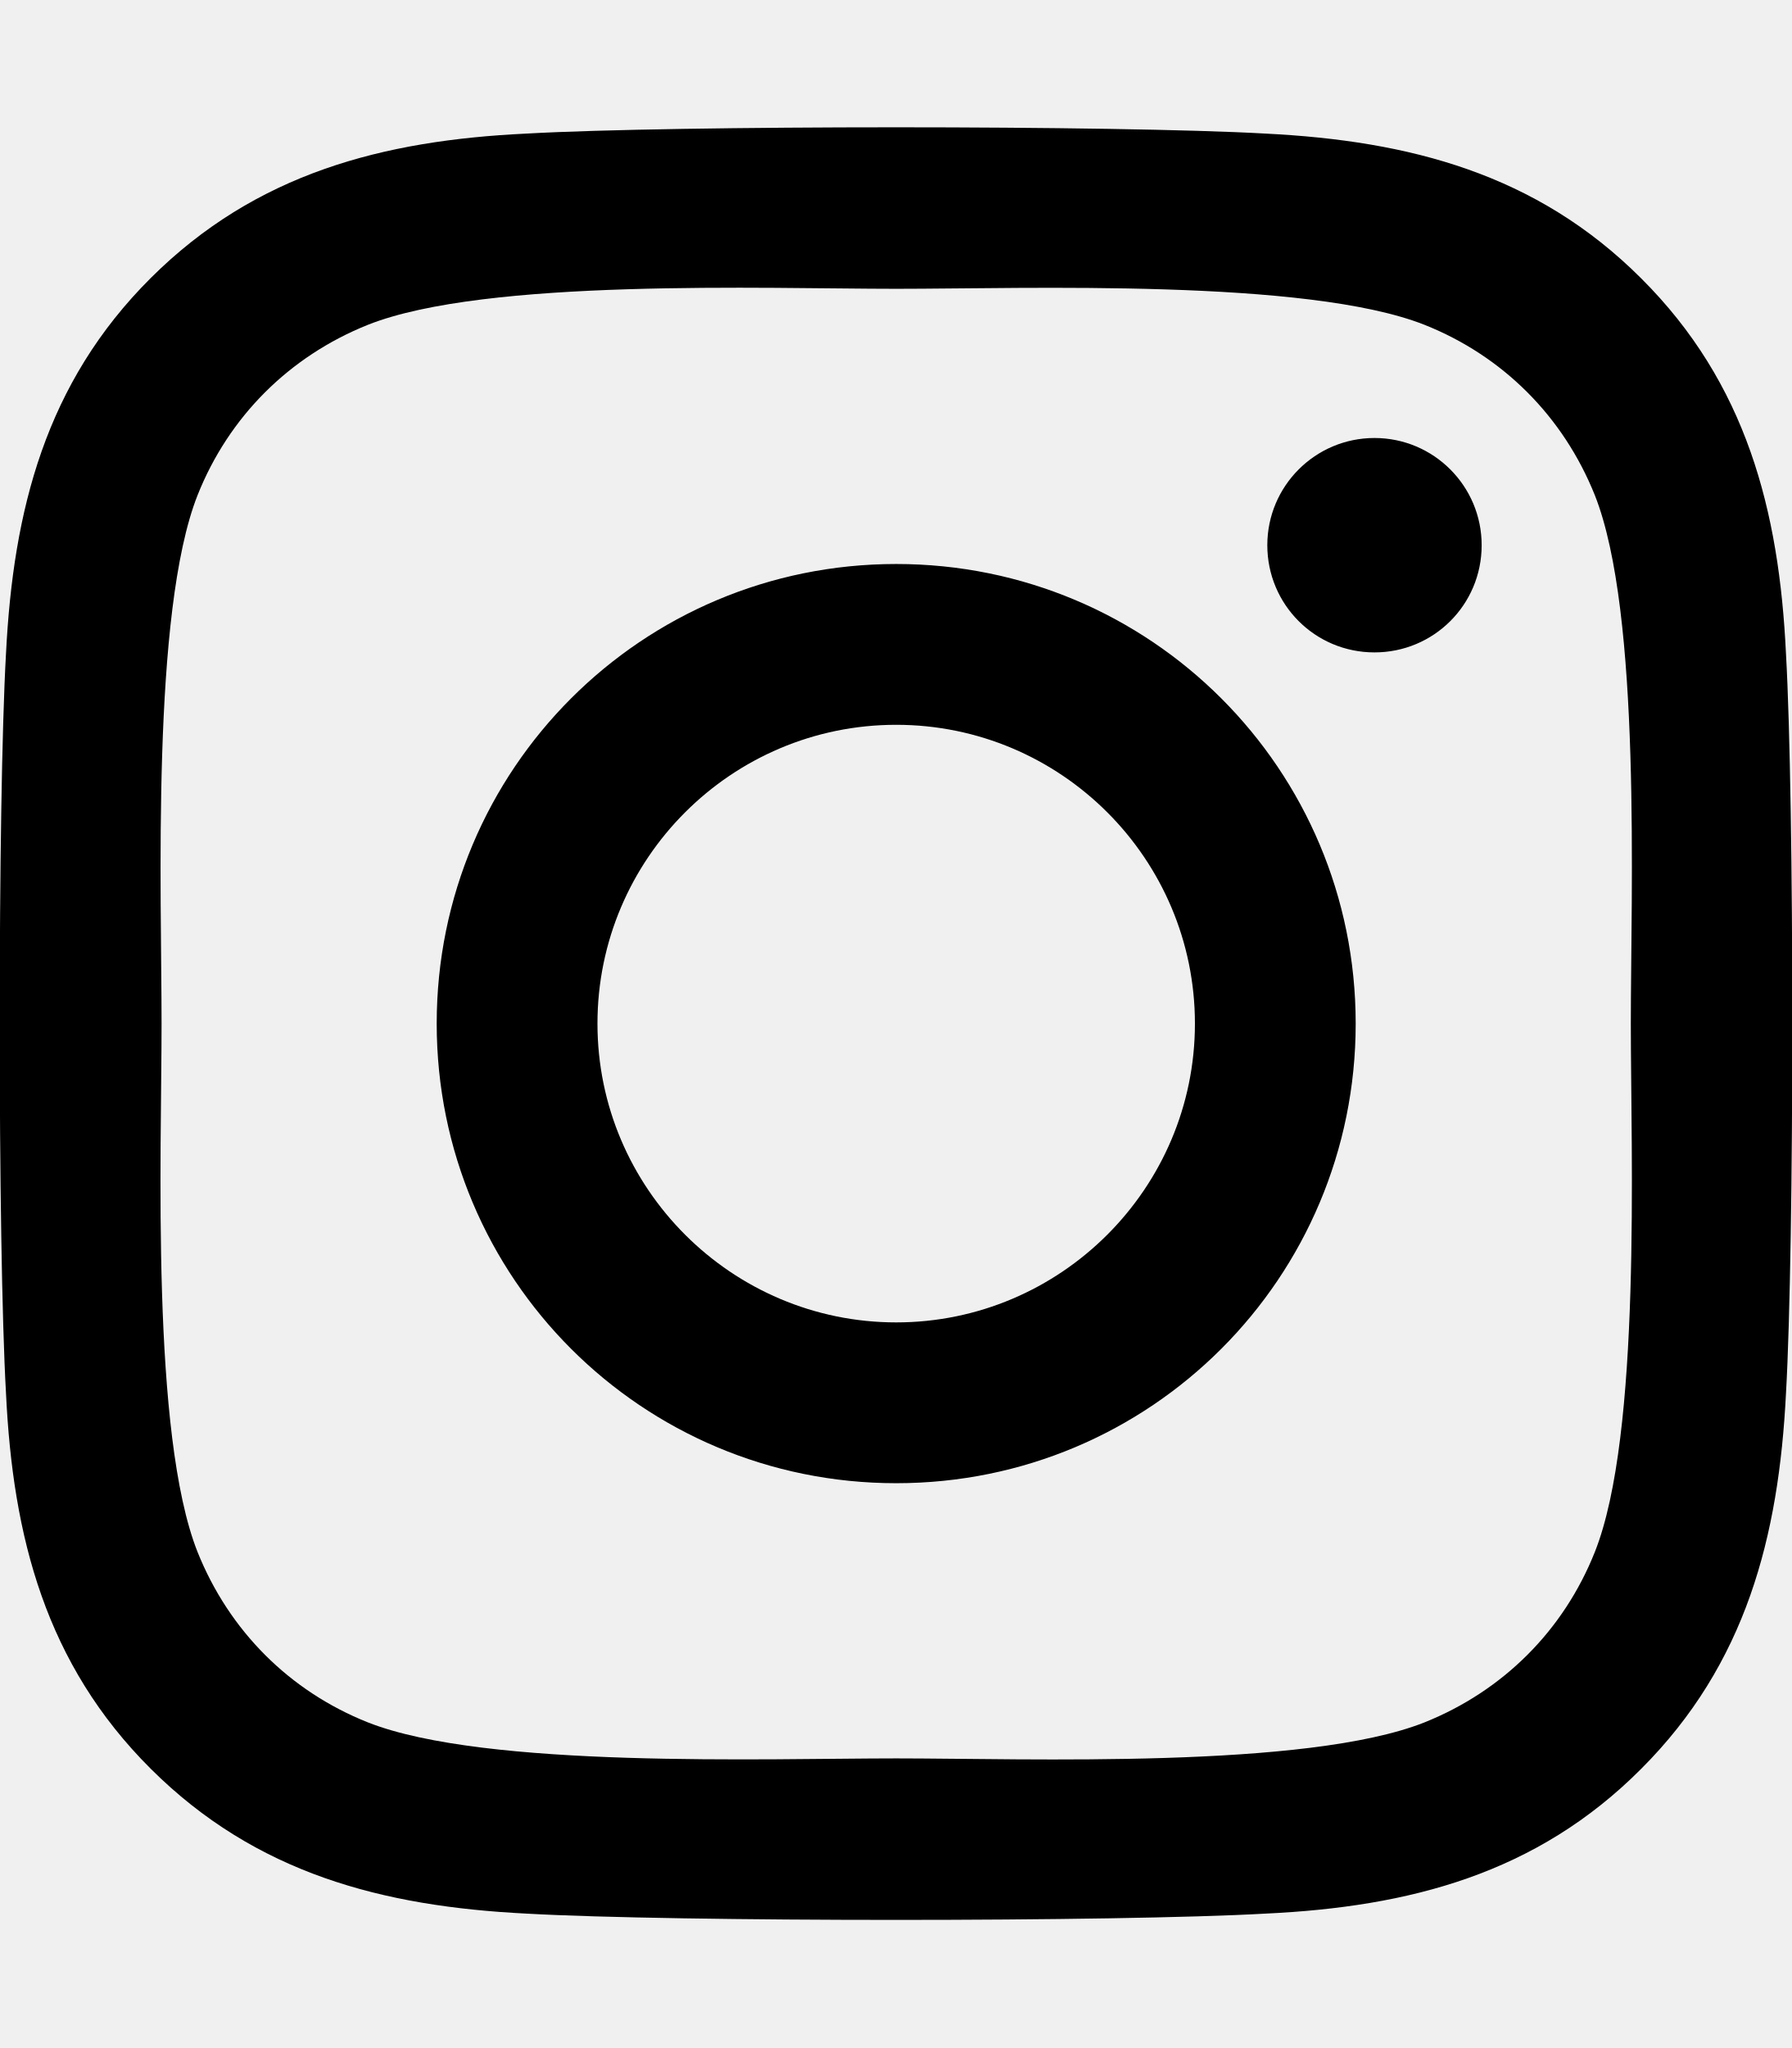
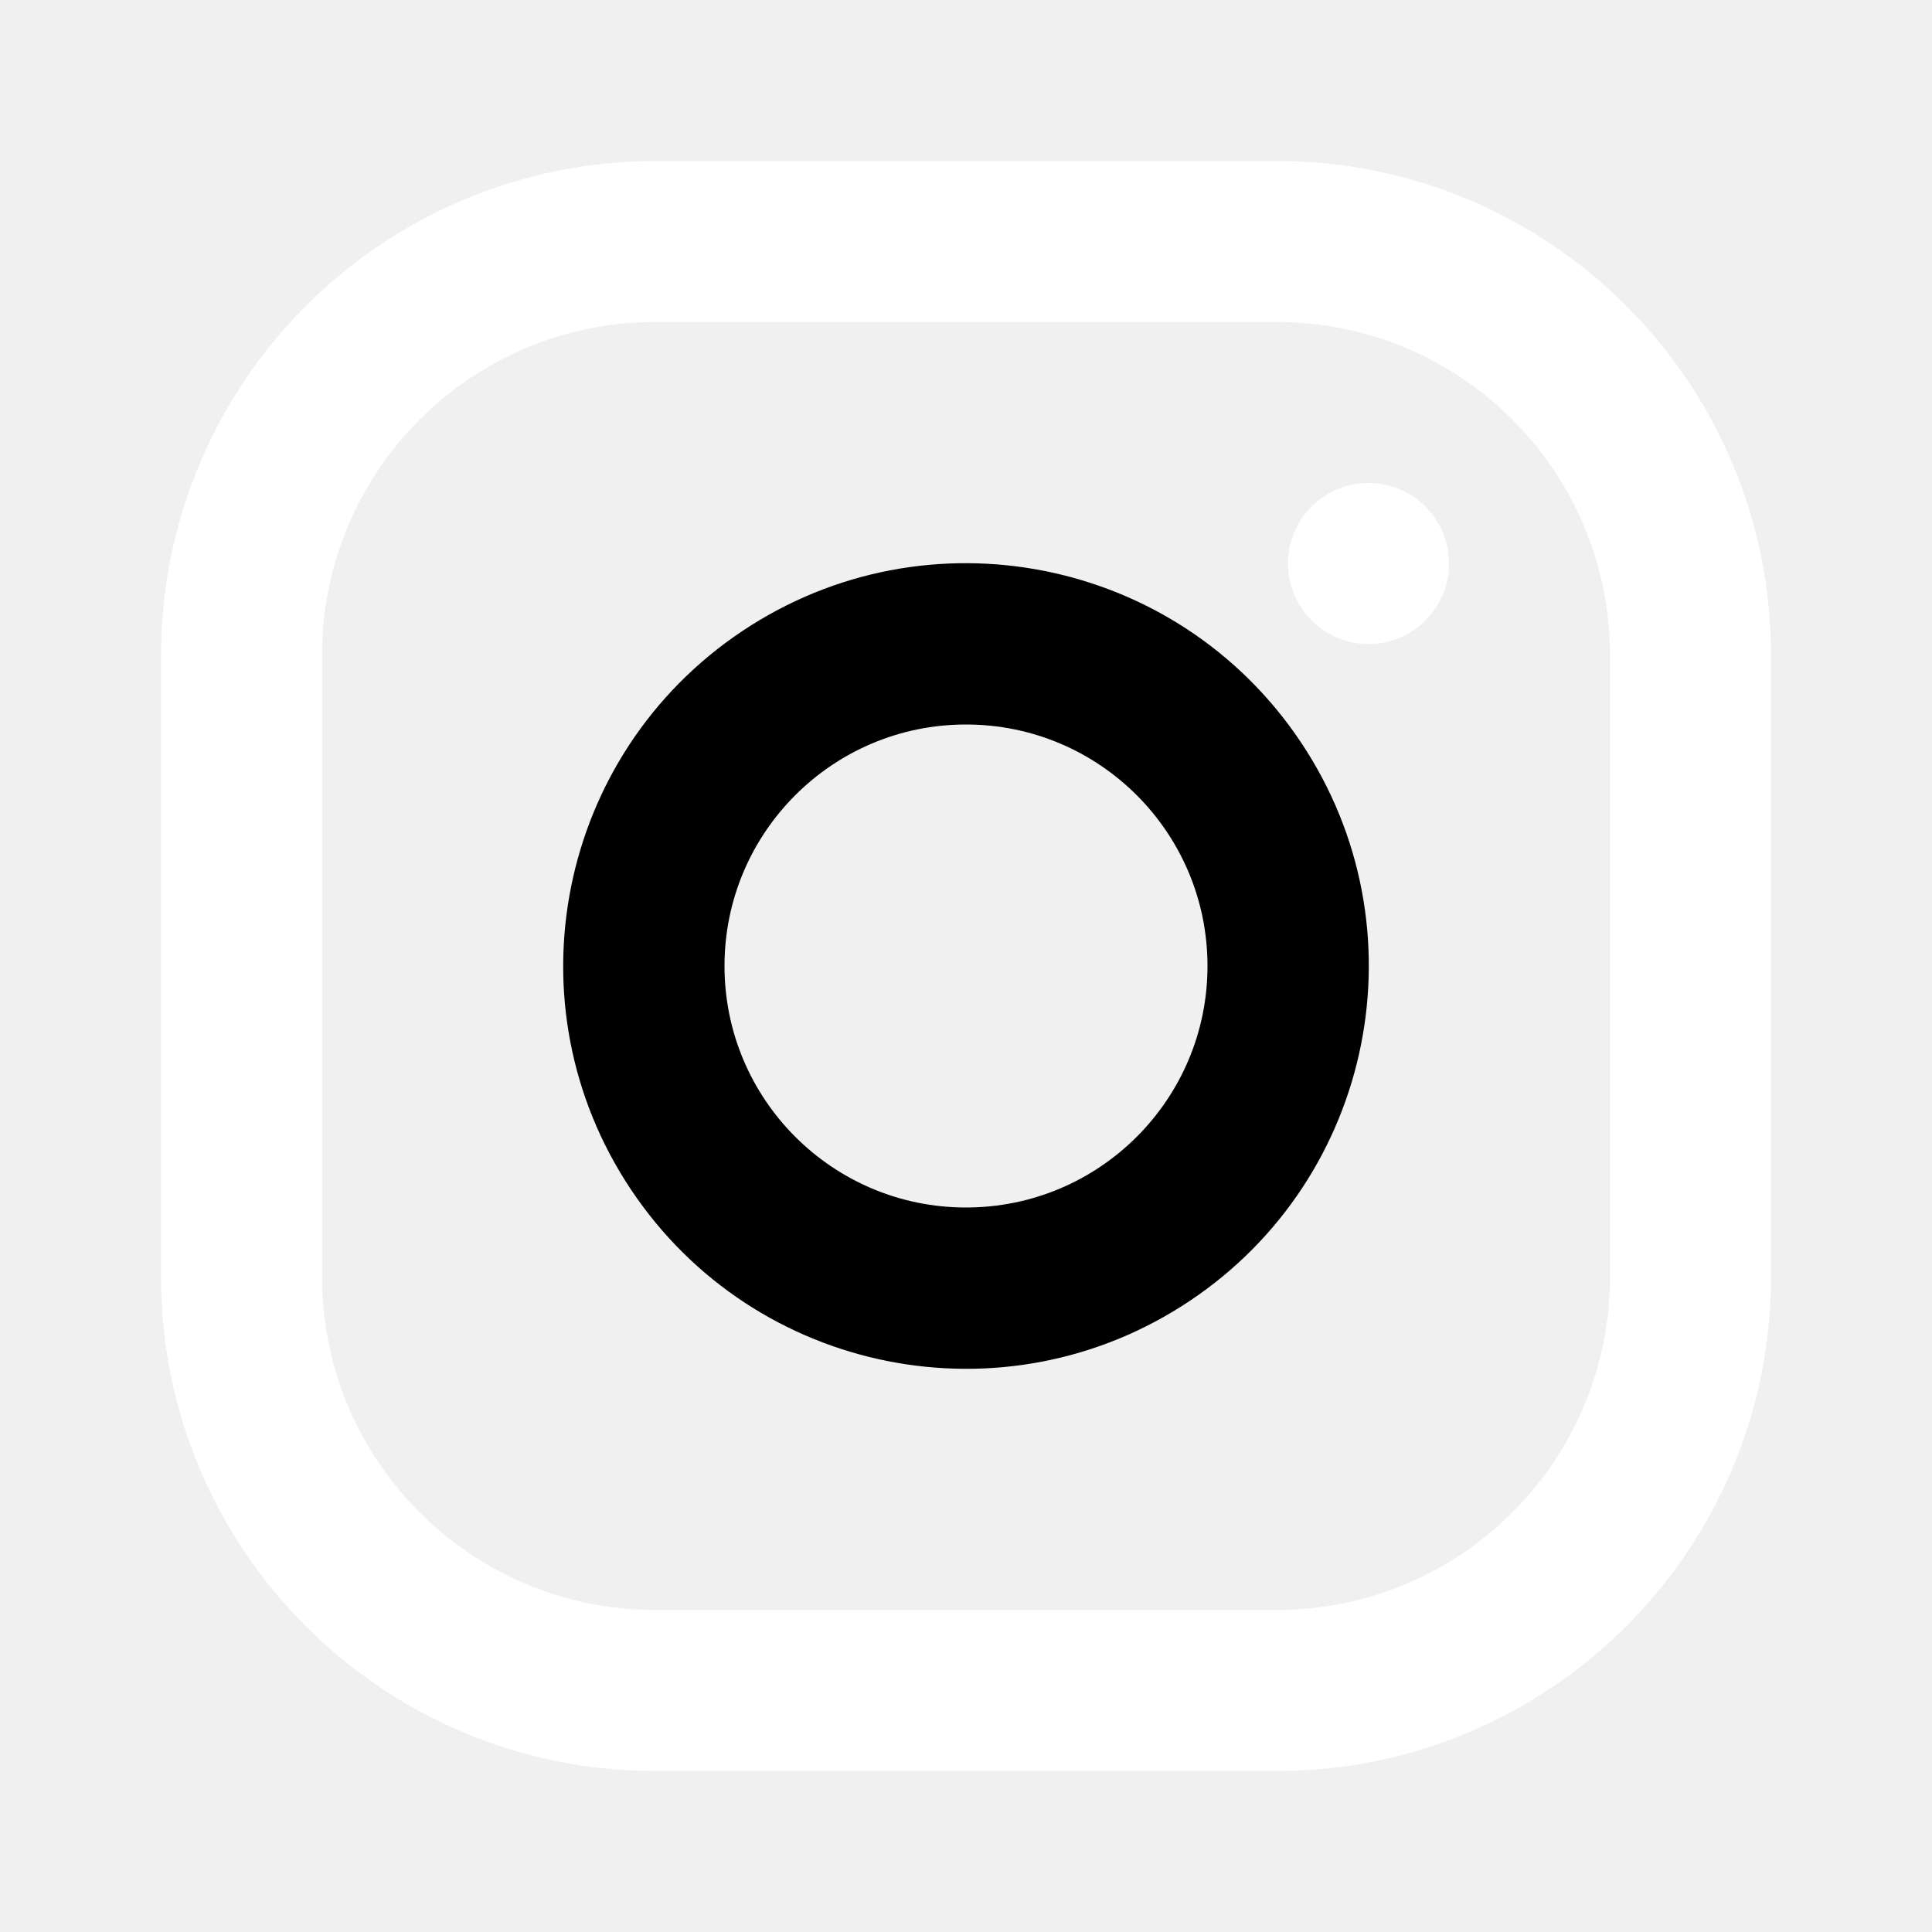
- <svg xmlns="http://www.w3.org/2000/svg" aria-hidden="true" focusable="false" data-prefix="fab" data-icon="instagram" class="svg-inline--fa fa-instagram fa-w-14" role="img" viewBox="0 0 448 512">
-   <path fill="currentColor" d="M224.1 141c-63.6 0-114.9 51.3-114.9 114.9s51.3 114.9 114.9 114.9S339 319.5 339 255.9 287.7 141 224.1 141zm0 189.6c-41.1 0-74.7-33.5-74.7-74.7s33.5-74.7 74.7-74.7 74.7 33.5 74.7 74.7-33.6 74.7-74.7 74.7zm146.4-194.3c0 14.9-12 26.8-26.8 26.8-14.9 0-26.8-12-26.8-26.8s12-26.8 26.8-26.8 26.8 12 26.8 26.8zm76.1 27.2c-1.7-35.9-9.9-67.7-36.2-93.9-26.2-26.2-58-34.4-93.9-36.2-37-2.1-147.9-2.1-184.9 0-35.8 1.7-67.6 9.9-93.9 36.1s-34.4 58-36.2 93.9c-2.1 37-2.1 147.9 0 184.9 1.7 35.9 9.9 67.7 36.2 93.9s58 34.4 93.9 36.2c37 2.1 147.9 2.1 184.9 0 35.9-1.7 67.7-9.9 93.9-36.2 26.2-26.2 34.4-58 36.2-93.9 2.1-37 2.1-147.8 0-184.8zM398.8 388c-7.8 19.6-22.9 34.7-42.6 42.6-29.5 11.7-99.5 9-132.1 9s-102.7 2.6-132.1-9c-19.6-7.8-34.7-22.9-42.6-42.6-11.7-29.5-9-99.5-9-132.1s-2.6-102.7 9-132.1c7.8-19.6 22.9-34.7 42.6-42.6 29.5-11.7 99.5-9 132.1-9s102.7-2.6 132.1 9c19.6 7.8 34.7 22.9 42.6 42.6 11.7 29.5 9 99.5 9 132.1s2.7 102.7-9 132.1z" />
+ <svg xmlns="http://www.w3.org/2000/svg" viewBox="0 0 24 24" fill="none">
+   <path fill-rule="evenodd" clip-rule="evenodd" d="M3.8 3.8A6.14 6.14 0 0 1 8.14 2h7.72A6.14 6.14 0 0 1 22 8.14v7.72A6.14 6.14 0 0 1 15.86 22H8.14A6.14 6.14 0 0 1 2 15.86V8.14c0-1.63.65-3.19 1.8-4.34Zm4.34.2A4.14 4.14 0 0 0 4 8.14v7.72A4.14 4.14 0 0 0 8.14 20h7.72A4.14 4.14 0 0 0 20 15.86V8.14A4.14 4.14 0 0 0 15.86 4H8.14Z" fill="#fff" />
+   <path fill-rule="evenodd" clip-rule="evenodd" d="M9.22 7.84a5 5 0 1 1 5.56 8.32 5 5 0 0 1-5.56-8.32ZM12 9a3 3 0 1 0 0 6 3 3 0 0 0 0-6Z" fill="currentColor" />
+   <path d="M17 6a1 1 0 1 0 0 2 1 1 0 0 0 0-2Z" fill="#fff" />
</svg>
